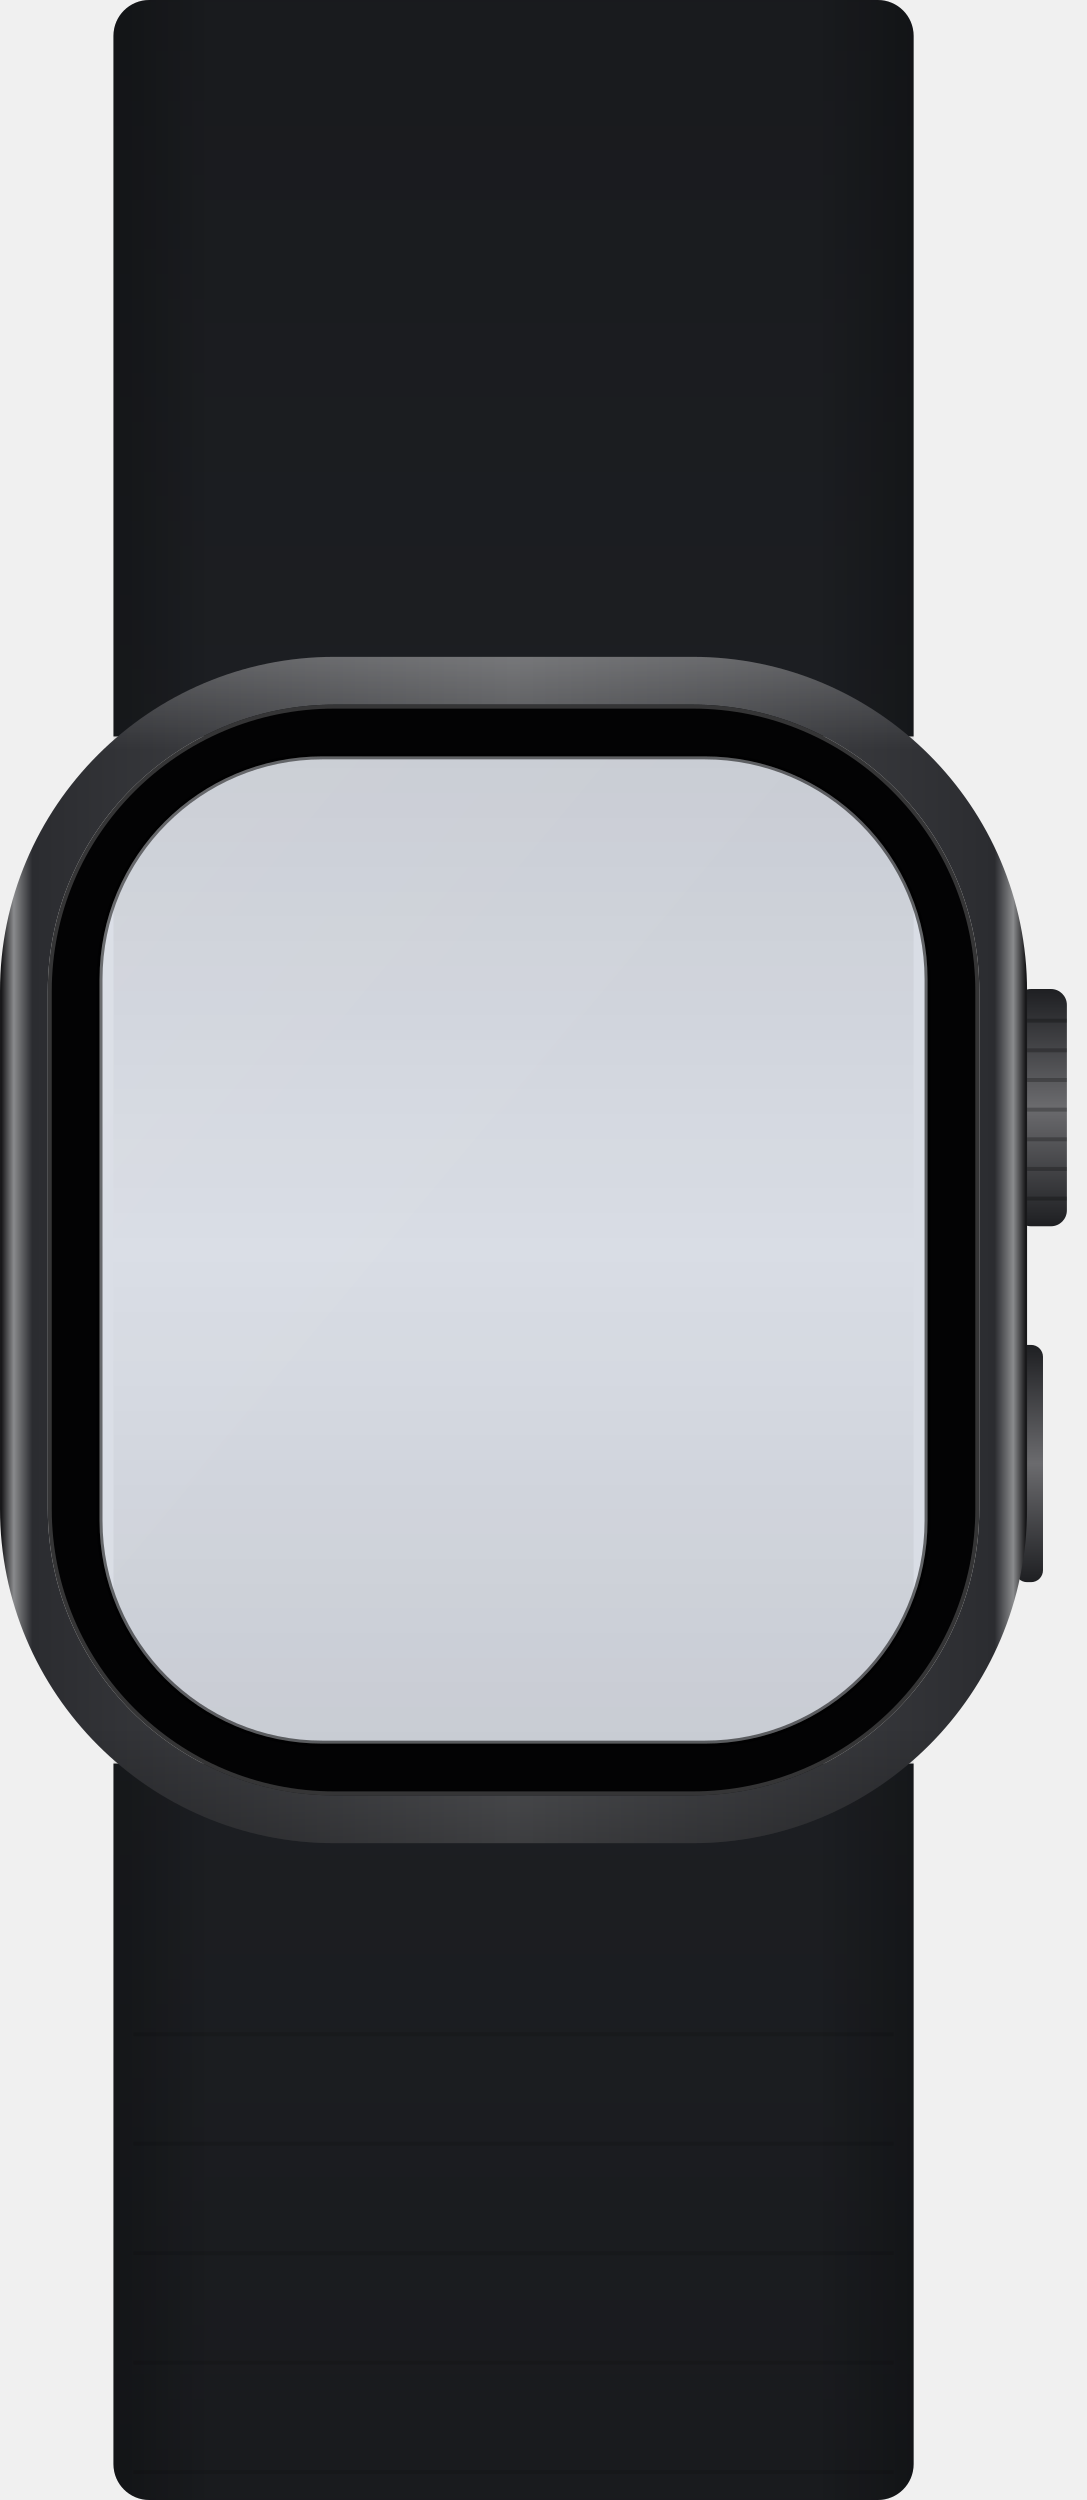
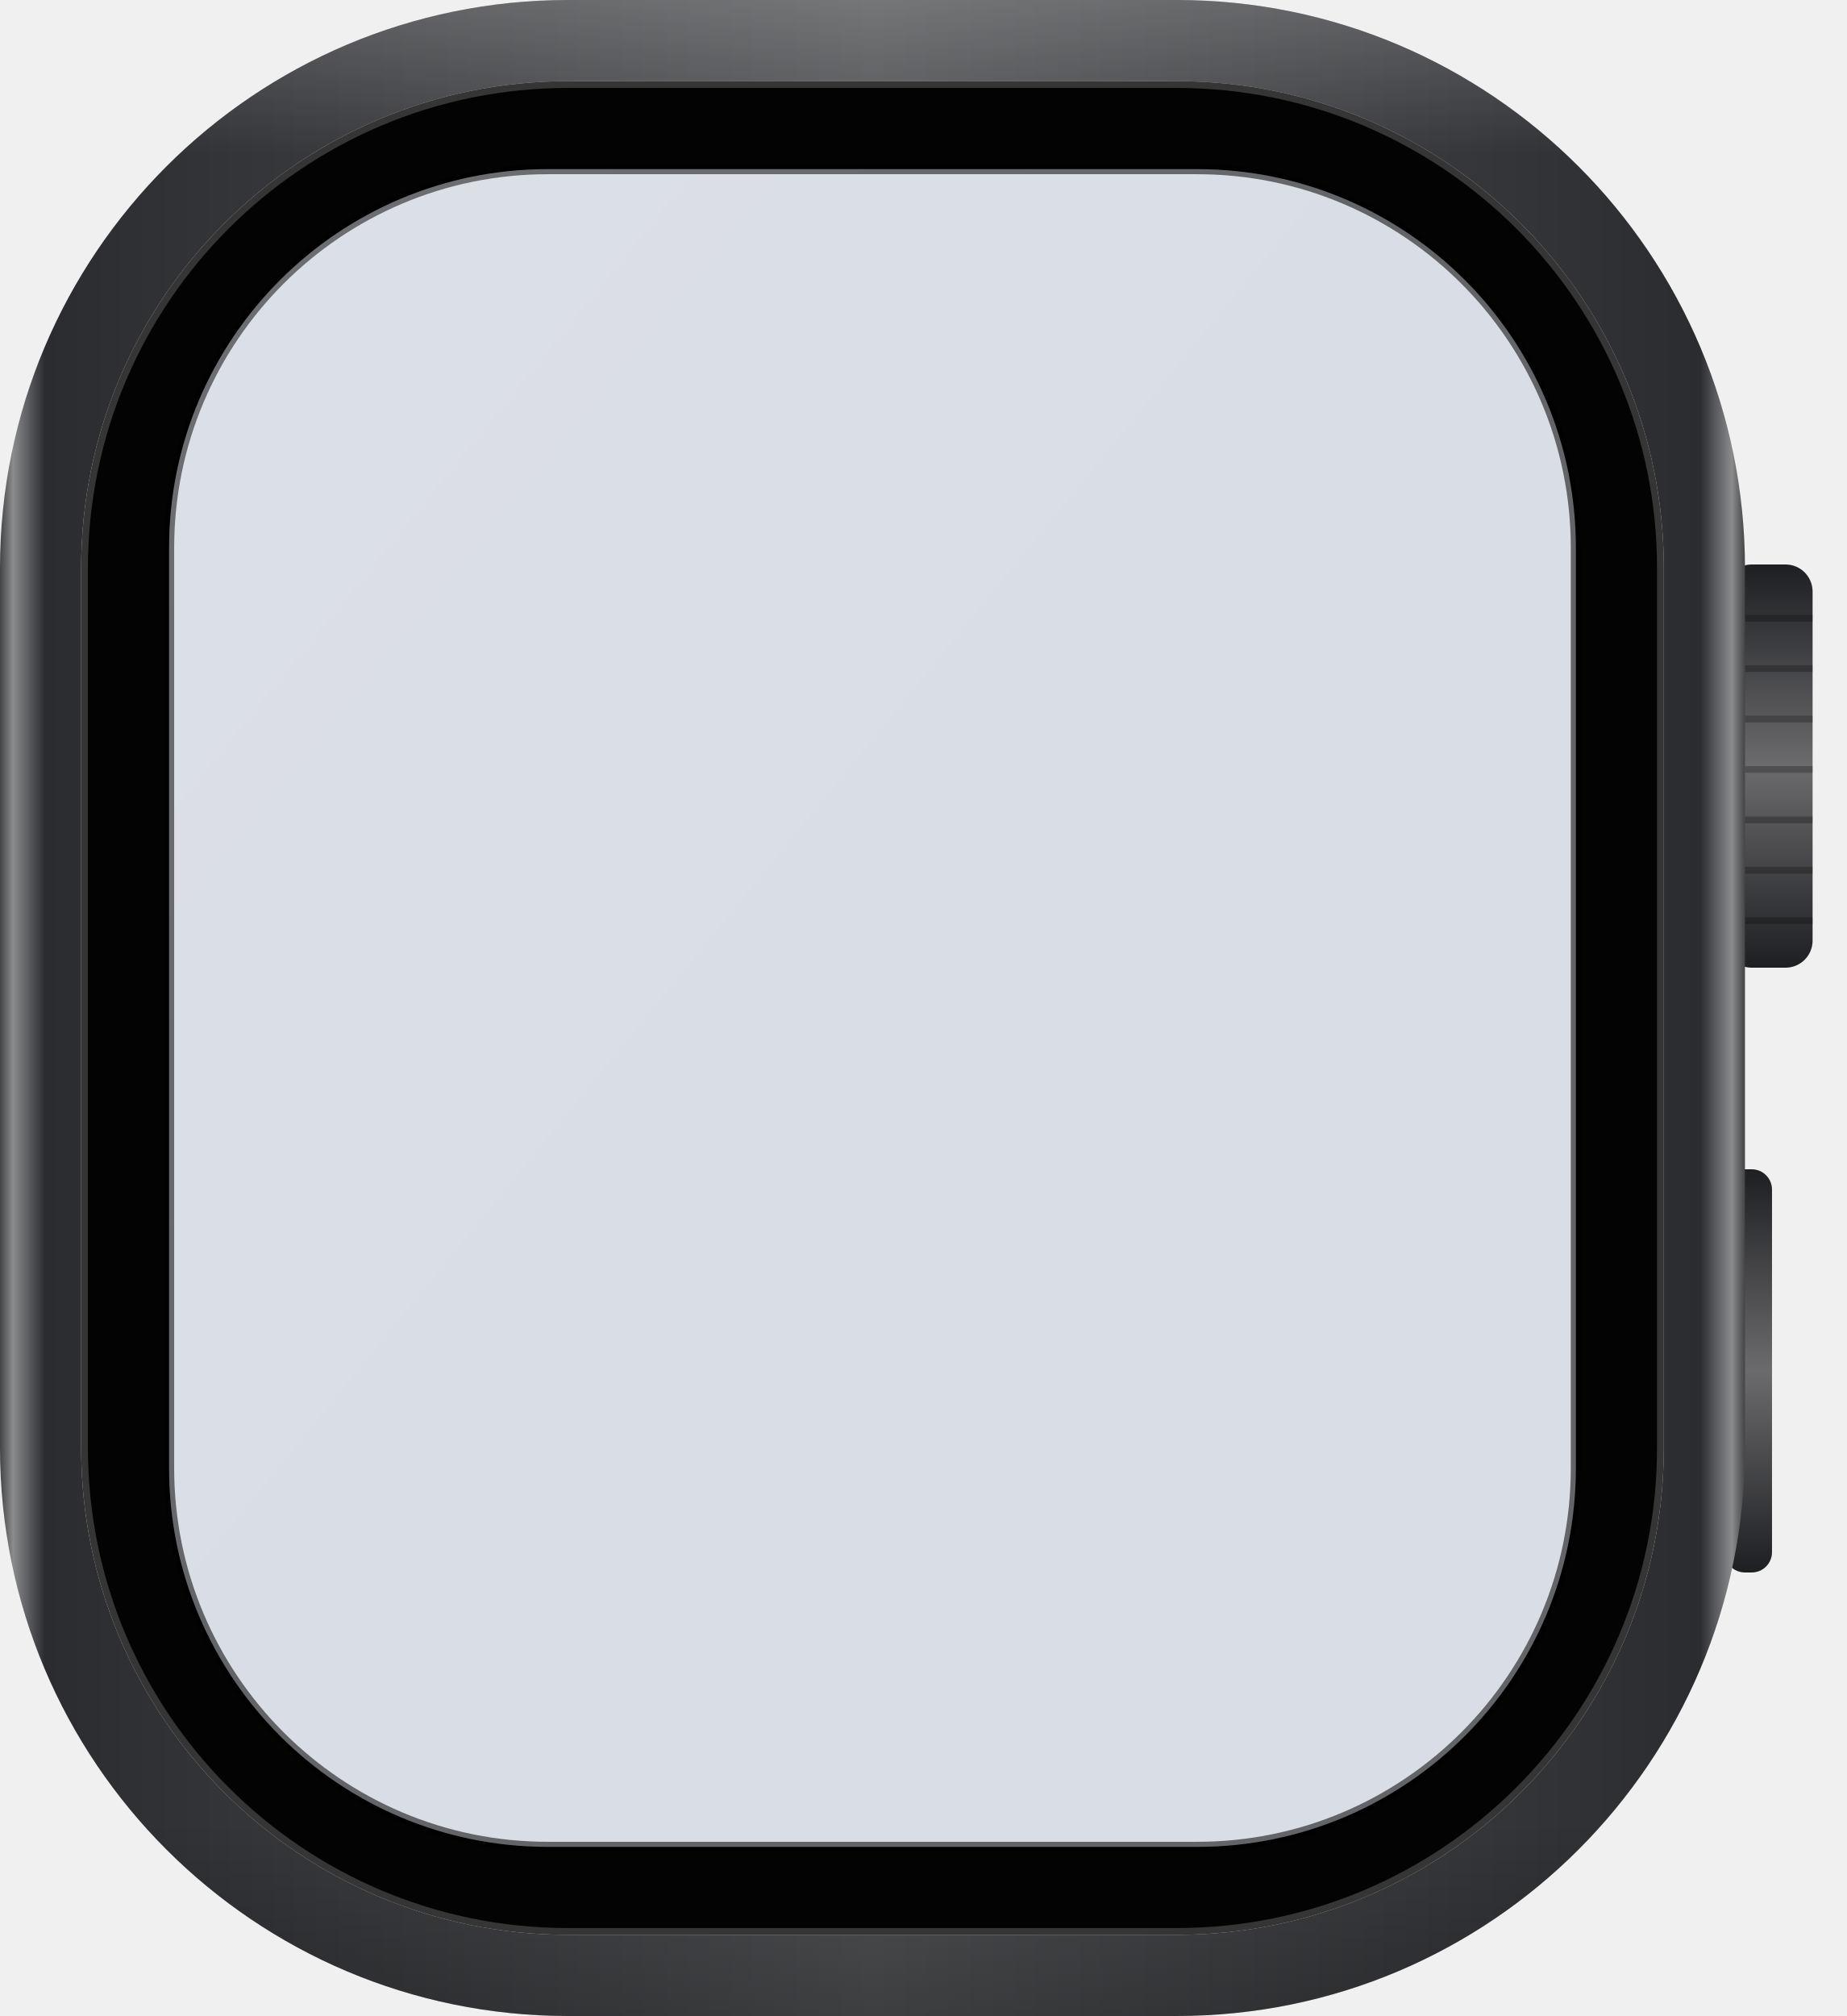
- <svg xmlns="http://www.w3.org/2000/svg" width="546" height="1256" viewBox="0 0 546 1256">
+ <svg xmlns="http://www.w3.org/2000/svg" width="546" height="596" viewBox="0 0 546 596">
  <defs>
    <linearGradient id="glare" x1="0" y1="0" x2="1" y2="1">
      <stop offset="0" stop-color="#ffffff" stop-opacity="0.07" />
      <stop offset="0.42" stop-color="#ffffff" stop-opacity="0.015" />
      <stop offset="0.43" stop-color="#ffffff" stop-opacity="0" />
      <stop offset="1" stop-color="#ffffff" stop-opacity="0" />
    </linearGradient>
    <linearGradient id="sheen" x1="0" y1="0" x2="0" y2="1">
      <stop offset="0" stop-color="#ffffff" stop-opacity="0.22" />
      <stop offset="0.08" stop-color="#ffffff" stop-opacity="0" />
      <stop offset="0.9" stop-color="#000000" stop-opacity="0" />
      <stop offset="1" stop-color="#000000" stop-opacity="0.25" />
    </linearGradient>
    <linearGradient id="case" x1="0" y1="0" x2="1" y2="0">
      <stop offset="0" stop-color="#18181a" />
      <stop offset="0.012" stop-color="#8a8b8d" />
      <stop offset="0.03" stop-color="#2b2c30" />
      <stop offset="0.5" stop-color="#515255" />
      <stop offset="0.97" stop-color="#2b2c30" />
      <stop offset="0.988" stop-color="#8a8b8d" />
      <stop offset="1" stop-color="#18181a" />
    </linearGradient>
-     <linearGradient id="band" x1="0" y1="0" x2="1" y2="0">
-       <stop offset="0" stop-color="#17191c" />
-       <stop offset="0.12" stop-color="#1f2125" />
-       <stop offset="0.88" stop-color="#1f2125" />
-       <stop offset="1" stop-color="#17191c" />
-     </linearGradient>
-     <linearGradient id="bandfade" x1="0" y1="0" x2="0" y2="1">
-       <stop offset="0" stop-color="#000" stop-opacity="0.2" />
-       <stop offset="0.5" stop-color="#000" stop-opacity="0" />
-       <stop offset="1" stop-color="#000" stop-opacity="0.2" />
-     </linearGradient>
    <linearGradient id="crown" x1="0" y1="0" x2="0" y2="1">
      <stop offset="0" stop-color="#1e1f22" />
      <stop offset="0.5" stop-color="#6b6b6e" />
      <stop offset="1" stop-color="#1e1f22" />
    </linearGradient>
  </defs>
-   <path fill="#d9dde5" d="M162,380H354A112,112 0 0 1 466,492V764A112,112 0 0 1 354,876H162A112,112 0 0 1 50,764V492A112,112 0 0 1 162,380Z" />
-   <path fill="url(#band)" d="M75,0H441A18,18 0 0 1 459,18V370H57V18A18,18 0 0 1 75,0Z" />
-   <path fill="url(#band)" d="M57,886H459V1238A18,18 0 0 1 441,1256H75A18,18 0 0 1 57,1238V886Z" />
-   <path fill="url(#bandfade)" d="M75,0H441A18,18 0 0 1 459,18V1238A18,18 0 0 1 441,1256H75A18,18 0 0 1 57,1238V18A18,18 0 0 1 75,0Z" />
-   <rect x="67" y="1021" width="382" height="2" fill="#000" opacity="0.12" />
-   <rect x="67" y="1076" width="382" height="2" fill="#000" opacity="0.12" />
-   <rect x="67" y="1131" width="382" height="2" fill="#000" opacity="0.12" />
-   <rect x="67" y="1186" width="382" height="2" fill="#000" opacity="0.12" />
-   <rect x="67" y="1241" width="382" height="2" fill="#000" opacity="0.12" />
-   <path fill="url(#crown)" d="M518,496.88H528A8,8 0 0 1 536,504.88V608.08A8,8 0 0 1 528,616.08H518A8,8 0 0 1 510,608.08V504.88A8,8 0 0 1 518,496.88Z" />
-   <rect x="516" y="511.78" width="20" height="2" fill="#000" opacity="0.25" />
-   <rect x="516" y="526.68" width="20" height="2" fill="#000" opacity="0.25" />
-   <rect x="516" y="541.58" width="20" height="2" fill="#000" opacity="0.25" />
-   <rect x="516" y="556.48" width="20" height="2" fill="#000" opacity="0.25" />
-   <rect x="516" y="571.38" width="20" height="2" fill="#000" opacity="0.25" />
-   <rect x="516" y="586.28" width="20" height="2" fill="#000" opacity="0.25" />
-   <rect x="516" y="601.18" width="20" height="2" fill="#000" opacity="0.25" />
-   <path fill="url(#crown)" d="M516,675.68H518A6,6 0 0 1 524,681.68V788.88A6,6 0 0 1 518,794.88H516A6,6 0 0 1 510,788.88V681.68A6,6 0 0 1 516,675.68Z" />
-   <path fill-rule="evenodd" fill="url(#case)" d="M168,330H348A168,168 0 0 1 516,498V758A168,168 0 0 1 348,926H168A168,168 0 0 1 0,758V498A168,168 0 0 1 168,330ZM168,354H348A144,144 0 0 1 492,498V758A144,144 0 0 1 348,902H168A144,144 0 0 1 24,758V498A144,144 0 0 1 168,354Z" />
-   <path fill-rule="evenodd" fill="url(#sheen)" d="M168,330H348A168,168 0 0 1 516,498V758A168,168 0 0 1 348,926H168A168,168 0 0 1 0,758V498A168,168 0 0 1 168,330ZM168,354H348A144,144 0 0 1 492,498V758A144,144 0 0 1 348,902H168A144,144 0 0 1 24,758V498A144,144 0 0 1 168,354Z" />
-   <path fill-rule="evenodd" fill="#030304" d="M168,354H348A144,144 0 0 1 492,498V758A144,144 0 0 1 348,902H168A144,144 0 0 1 24,758V498A144,144 0 0 1 168,354ZM162,380H354A112,112 0 0 1 466,492V764A112,112 0 0 1 354,876H162A112,112 0 0 1 50,764V492A112,112 0 0 1 162,380Z" />
-   <path fill="none" stroke="#fff" stroke-opacity="0.2" stroke-width="2" d="M168,355H348A143,143 0 0 1 491,498V758A143,143 0 0 1 348,901H168A143,143 0 0 1 25,758V498A143,143 0 0 1 168,355Z" />
-   <path fill="none" stroke="#000" stroke-opacity="0.55" stroke-width="3" d="M162,380H354A112,112 0 0 1 466,492V764A112,112 0 0 1 354,876H162A112,112 0 0 1 50,764V492A112,112 0 0 1 162,380Z" />
-   <path fill="url(#glare)" d="M162,380H354A112,112 0 0 1 466,492V764A112,112 0 0 1 354,876H162A112,112 0 0 1 50,764V492A112,112 0 0 1 162,380Z" />
+   <path fill="#d9dde5" d="M162,50H354A112,112 0 0 1 466,162V434A112,112 0 0 1 354,546H162A112,112 0 0 1 50,434V162A112,112 0 0 1 162,50Z" />
+   <path fill="url(#crown)" d="M518,166.88H528A8,8 0 0 1 536,174.88V278.08A8,8 0 0 1 528,286.08H518A8,8 0 0 1 510,278.08V174.88A8,8 0 0 1 518,166.88Z" />
+   <rect x="516" y="181.78" width="20" height="2" fill="#000" opacity="0.25" />
+   <rect x="516" y="196.68" width="20" height="2" fill="#000" opacity="0.25" />
+   <rect x="516" y="211.58" width="20" height="2" fill="#000" opacity="0.25" />
+   <rect x="516" y="226.48" width="20" height="2" fill="#000" opacity="0.25" />
+   <rect x="516" y="241.38" width="20" height="2" fill="#000" opacity="0.25" />
+   <rect x="516" y="256.28" width="20" height="2" fill="#000" opacity="0.25" />
+   <rect x="516" y="271.18" width="20" height="2" fill="#000" opacity="0.25" />
+   <path fill="url(#crown)" d="M516,345.68H518A6,6 0 0 1 524,351.68V458.88A6,6 0 0 1 518,464.88H516A6,6 0 0 1 510,458.88V351.68A6,6 0 0 1 516,345.68Z" />
+   <path fill-rule="evenodd" fill="url(#case)" d="M168,0H348A168,168 0 0 1 516,168V428A168,168 0 0 1 348,596H168A168,168 0 0 1 0,428V168A168,168 0 0 1 168,0ZM168,24H348A144,144 0 0 1 492,168V428A144,144 0 0 1 348,572H168A144,144 0 0 1 24,428V168A144,144 0 0 1 168,24Z" />
+   <path fill-rule="evenodd" fill="url(#sheen)" d="M168,0H348A168,168 0 0 1 516,168V428A168,168 0 0 1 348,596H168A168,168 0 0 1 0,428V168A168,168 0 0 1 168,0ZM168,24H348A144,144 0 0 1 492,168V428A144,144 0 0 1 348,572H168A144,144 0 0 1 24,428V168A144,144 0 0 1 168,24Z" />
+   <path fill-rule="evenodd" fill="#030304" d="M168,24H348A144,144 0 0 1 492,168V428A144,144 0 0 1 348,572H168A144,144 0 0 1 24,428V168A144,144 0 0 1 168,24ZM162,50H354A112,112 0 0 1 466,162V434A112,112 0 0 1 354,546H162A112,112 0 0 1 50,434V162A112,112 0 0 1 162,50Z" />
+   <path fill="none" stroke="#fff" stroke-opacity="0.2" stroke-width="2" d="M168,25H348A143,143 0 0 1 491,168V428A143,143 0 0 1 348,571H168A143,143 0 0 1 25,428V168A143,143 0 0 1 168,25Z" />
+   <path fill="none" stroke="#000" stroke-opacity="0.55" stroke-width="3" d="M162,50H354A112,112 0 0 1 466,162V434A112,112 0 0 1 354,546H162A112,112 0 0 1 50,434V162A112,112 0 0 1 162,50Z" />
+   <path fill="url(#glare)" d="M162,50H354A112,112 0 0 1 466,162V434A112,112 0 0 1 354,546H162A112,112 0 0 1 50,434V162A112,112 0 0 1 162,50Z" />
</svg>
